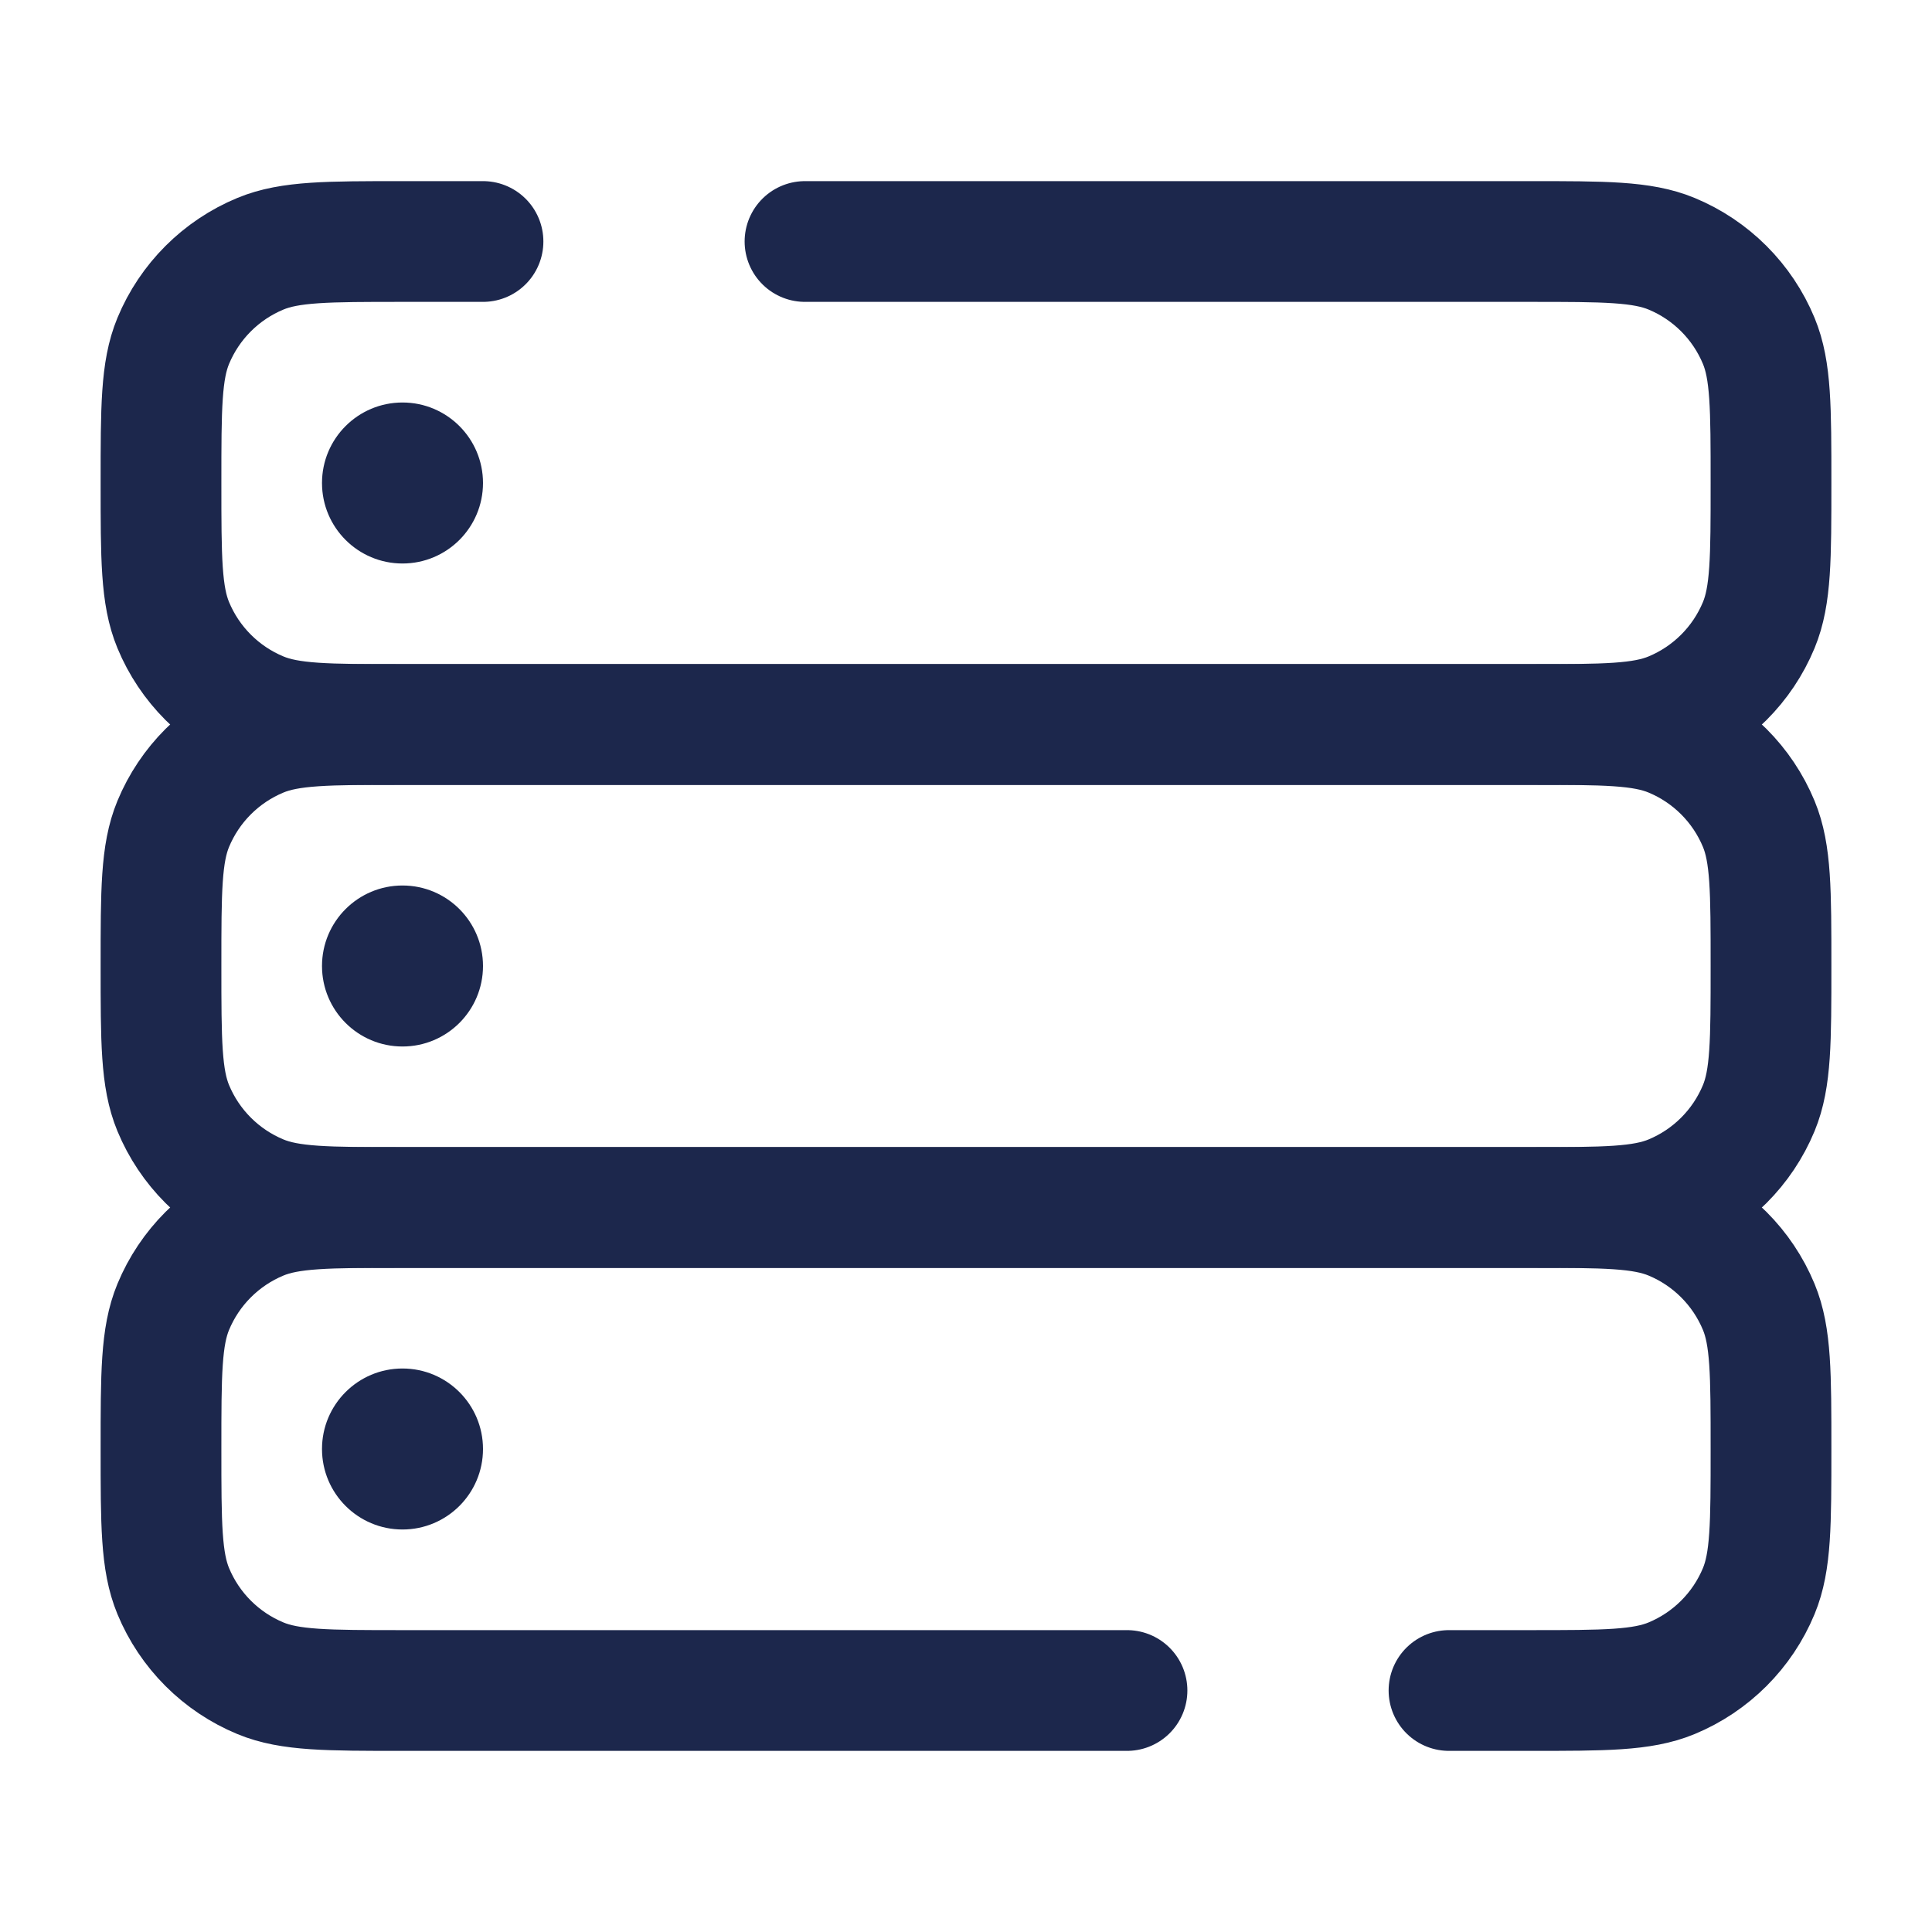
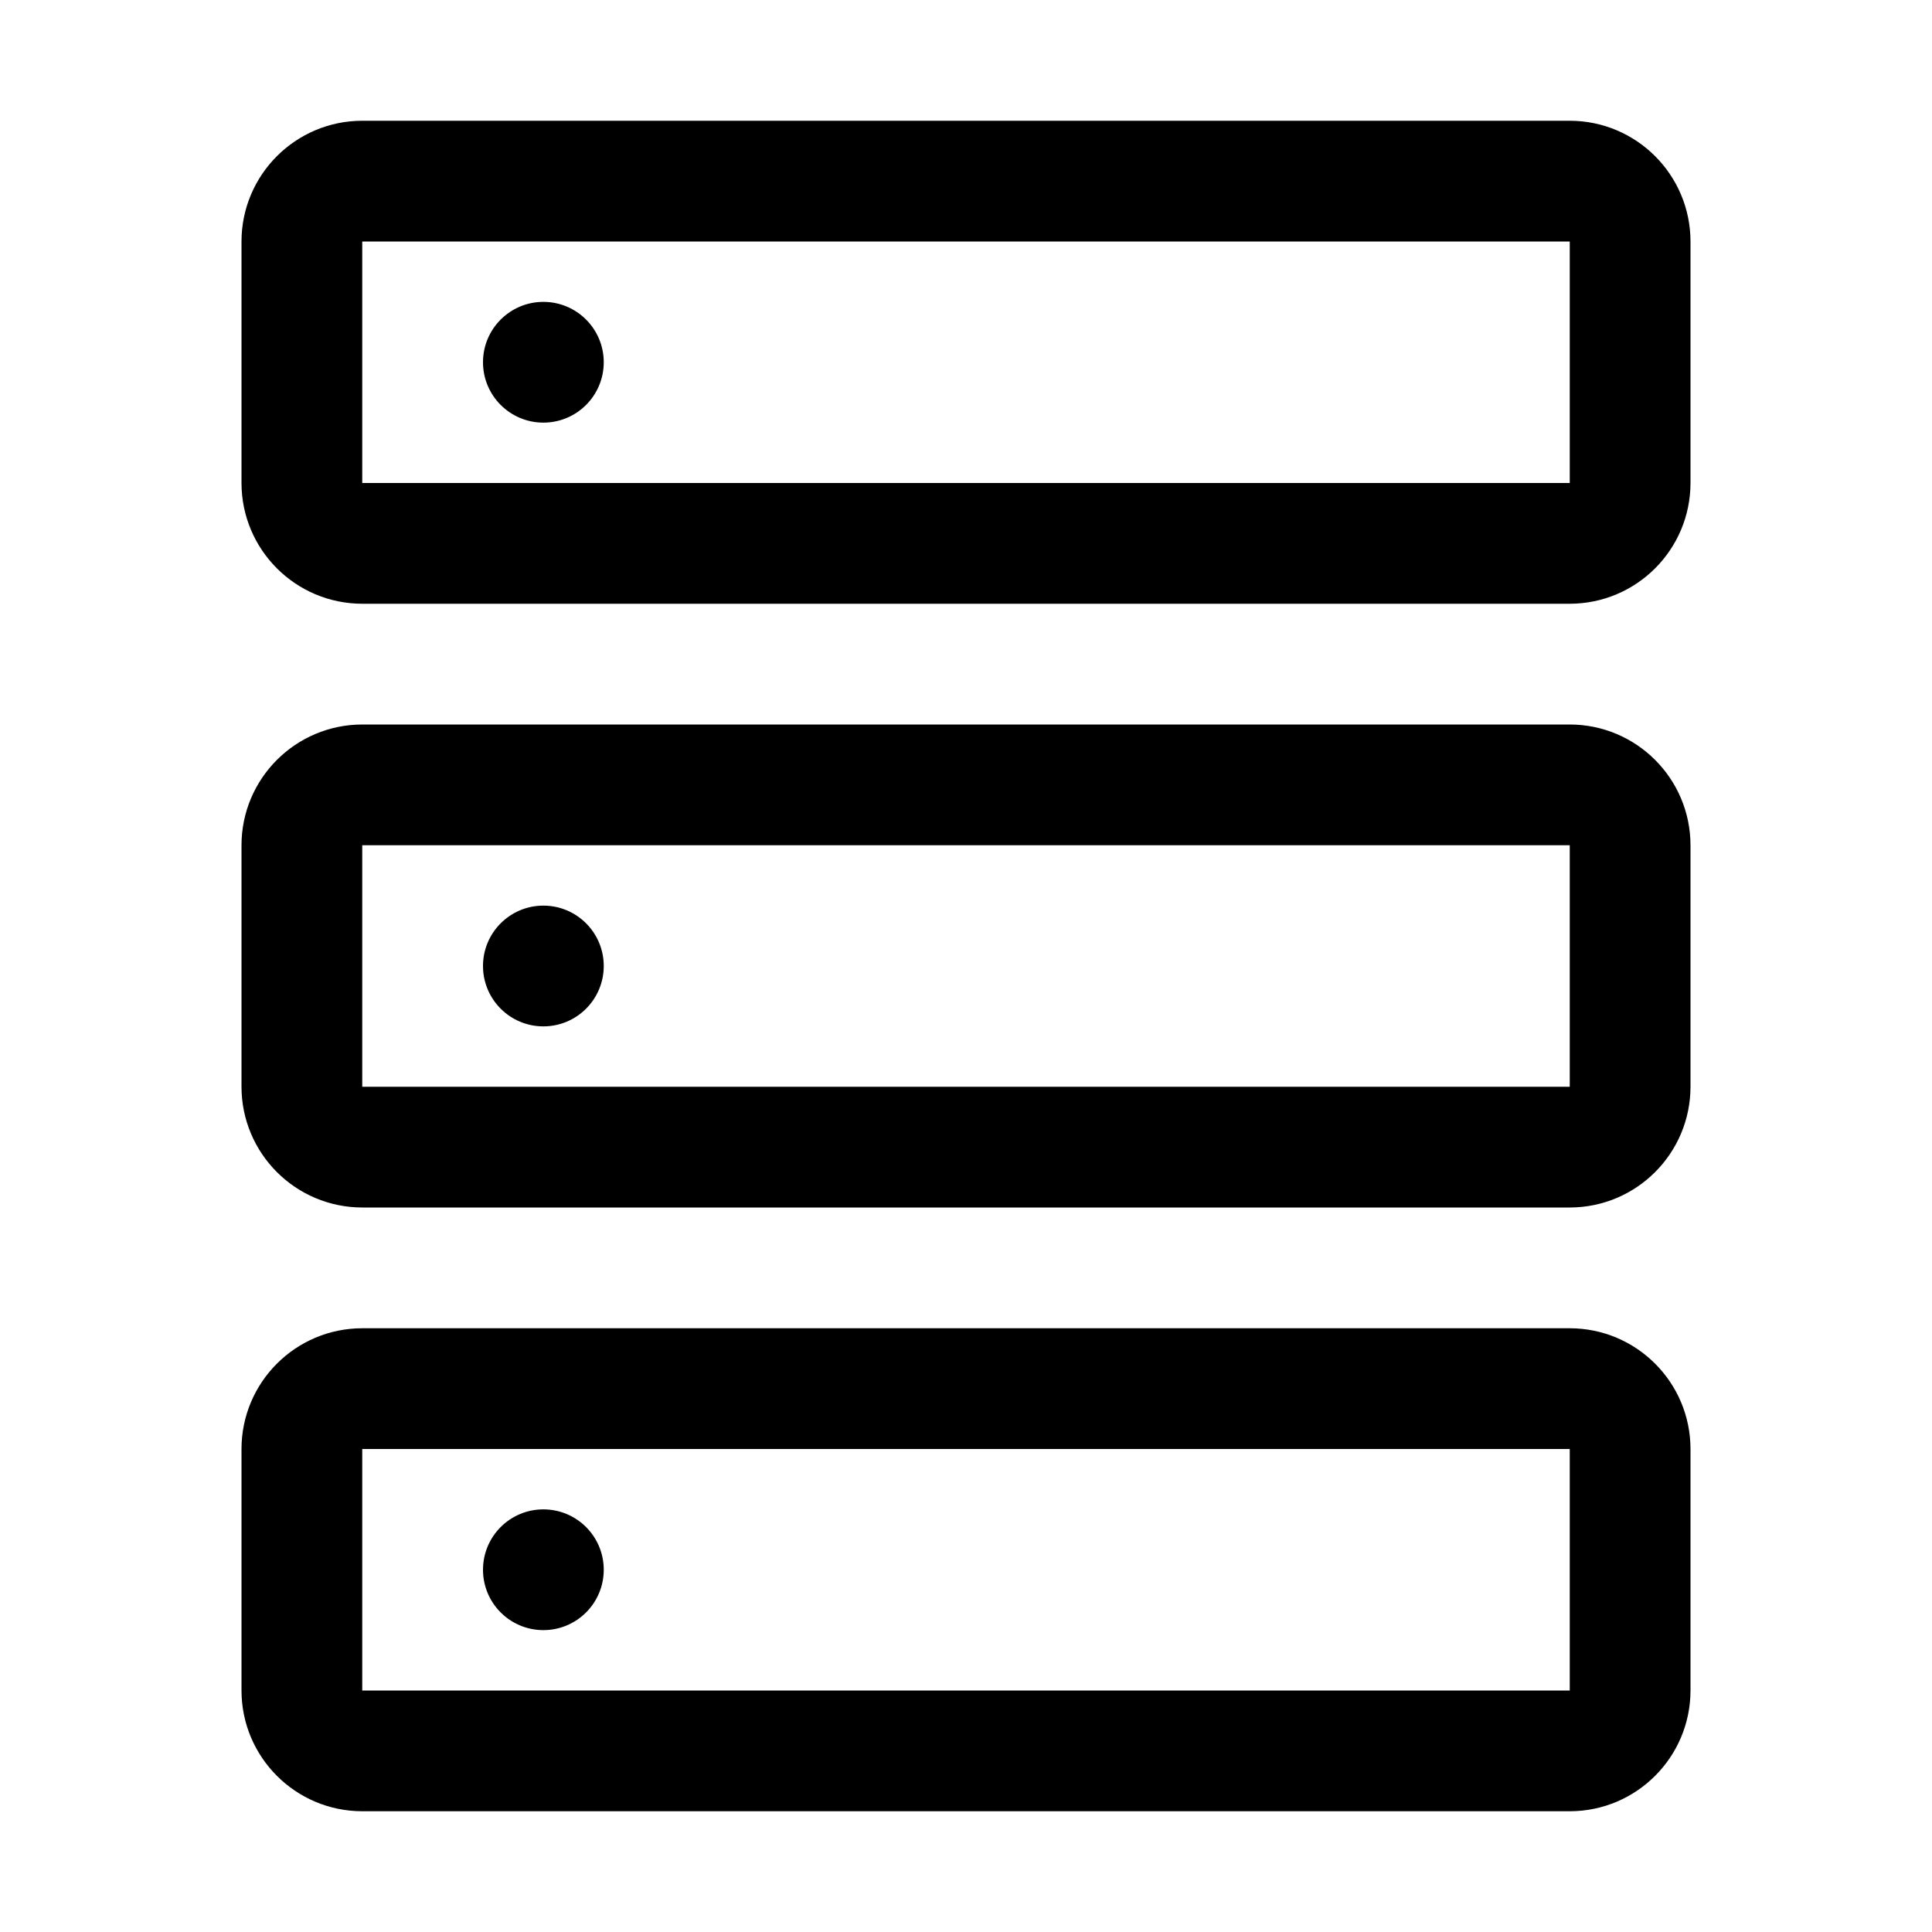
- <svg xmlns="http://www.w3.org/2000/svg" width="800px" height="800px" viewBox="0 0 24 24" fill="none">
-   <path d="M14 21H5C4.068 21 3.602 21 3.235 20.848C2.745 20.645 2.355 20.255 2.152 19.765C2 19.398 2 18.932 2 18C2 17.068 2 16.602 2.152 16.235C2.355 15.745 2.745 15.355 3.235 15.152C3.602 15 4.068 15 5 15H19C19.932 15 20.398 15 20.765 15.152C21.255 15.355 21.645 15.745 21.848 16.235C22 16.602 22 17.068 22 18C22 18.932 22 19.398 21.848 19.765C21.645 20.255 21.255 20.645 20.765 20.848C20.398 21 19.932 21 19 21H18" stroke="#1C274C" stroke-width="1.5" stroke-linecap="round" />
-   <path d="M2 12C2 11.068 2 10.602 2.152 10.235C2.355 9.745 2.745 9.355 3.235 9.152C3.602 9 4.068 9 5 9H19C19.932 9 20.398 9 20.765 9.152C21.255 9.355 21.645 9.745 21.848 10.235C22 10.602 22 11.068 22 12C22 12.932 22 13.398 21.848 13.765C21.645 14.255 21.255 14.645 20.765 14.848C20.398 15 19.932 15 19 15H5C4.068 15 3.602 15 3.235 14.848C2.745 14.645 2.355 14.255 2.152 13.765C2 13.398 2 12.932 2 12Z" stroke="#1C274C" stroke-width="1.5" />
-   <path d="M10 3H19C19.932 3 20.398 3 20.765 3.152C21.255 3.355 21.645 3.745 21.848 4.235C22 4.602 22 5.068 22 6C22 6.932 22 7.398 21.848 7.765C21.645 8.255 21.255 8.645 20.765 8.848C20.398 9 19.932 9 19 9H5C4.068 9 3.602 9 3.235 8.848C2.745 8.645 2.355 8.255 2.152 7.765C2 7.398 2 6.932 2 6C2 5.068 2 4.602 2.152 4.235C2.355 3.745 2.745 3.355 3.235 3.152C3.602 3 4.068 3 5 3H6" stroke="#1C274C" stroke-width="1.5" stroke-linecap="round" />
-   <circle cx="5" cy="12" r="1" fill="#1C274C" />
-   <circle cx="5" cy="6" r="1" fill="#1C274C" />
-   <circle cx="5" cy="18" r="1" fill="#1C274C" />
+ <svg xmlns="http://www.w3.org/2000/svg" fill="#000000" width="800px" height="800px" viewBox="0 0 32 32" id="icon">
+   <defs>
+     <style>
+       .cls-1 {
+         fill: none;
+       }
+     </style>
+   </defs>
+   <circle cx="9" cy="6" r="1" />
+   <path d="M26,10H6A2.002,2.002,0,0,1,4,8V4A2.002,2.002,0,0,1,6,2H26a2.002,2.002,0,0,1,2,2V8A2.002,2.002,0,0,1,26,10ZM6,4V8H26V4Z" transform="translate(0 0)" />
+   <circle cx="9" cy="16" r="1" />
+   <path d="M26,20H6a2.002,2.002,0,0,1-2-2V14a2.002,2.002,0,0,1,2-2H26a2.002,2.002,0,0,1,2,2v4A2.002,2.002,0,0,1,26,20ZM6,14v4H26V14Z" transform="translate(0 0)" />
+   <circle cx="9" cy="26" r="1" />
+   <path d="M26,30H6a2.002,2.002,0,0,1-2-2V24a2.002,2.002,0,0,1,2-2H26a2.002,2.002,0,0,1,2,2v4A2.002,2.002,0,0,1,26,30ZM6,24v4H26V24Z" transform="translate(0 0)" />
+   <rect id="_Transparent_Rectangle_" data-name="&lt;Transparent Rectangle&gt;" class="cls-1" width="32" height="32" />
</svg>
